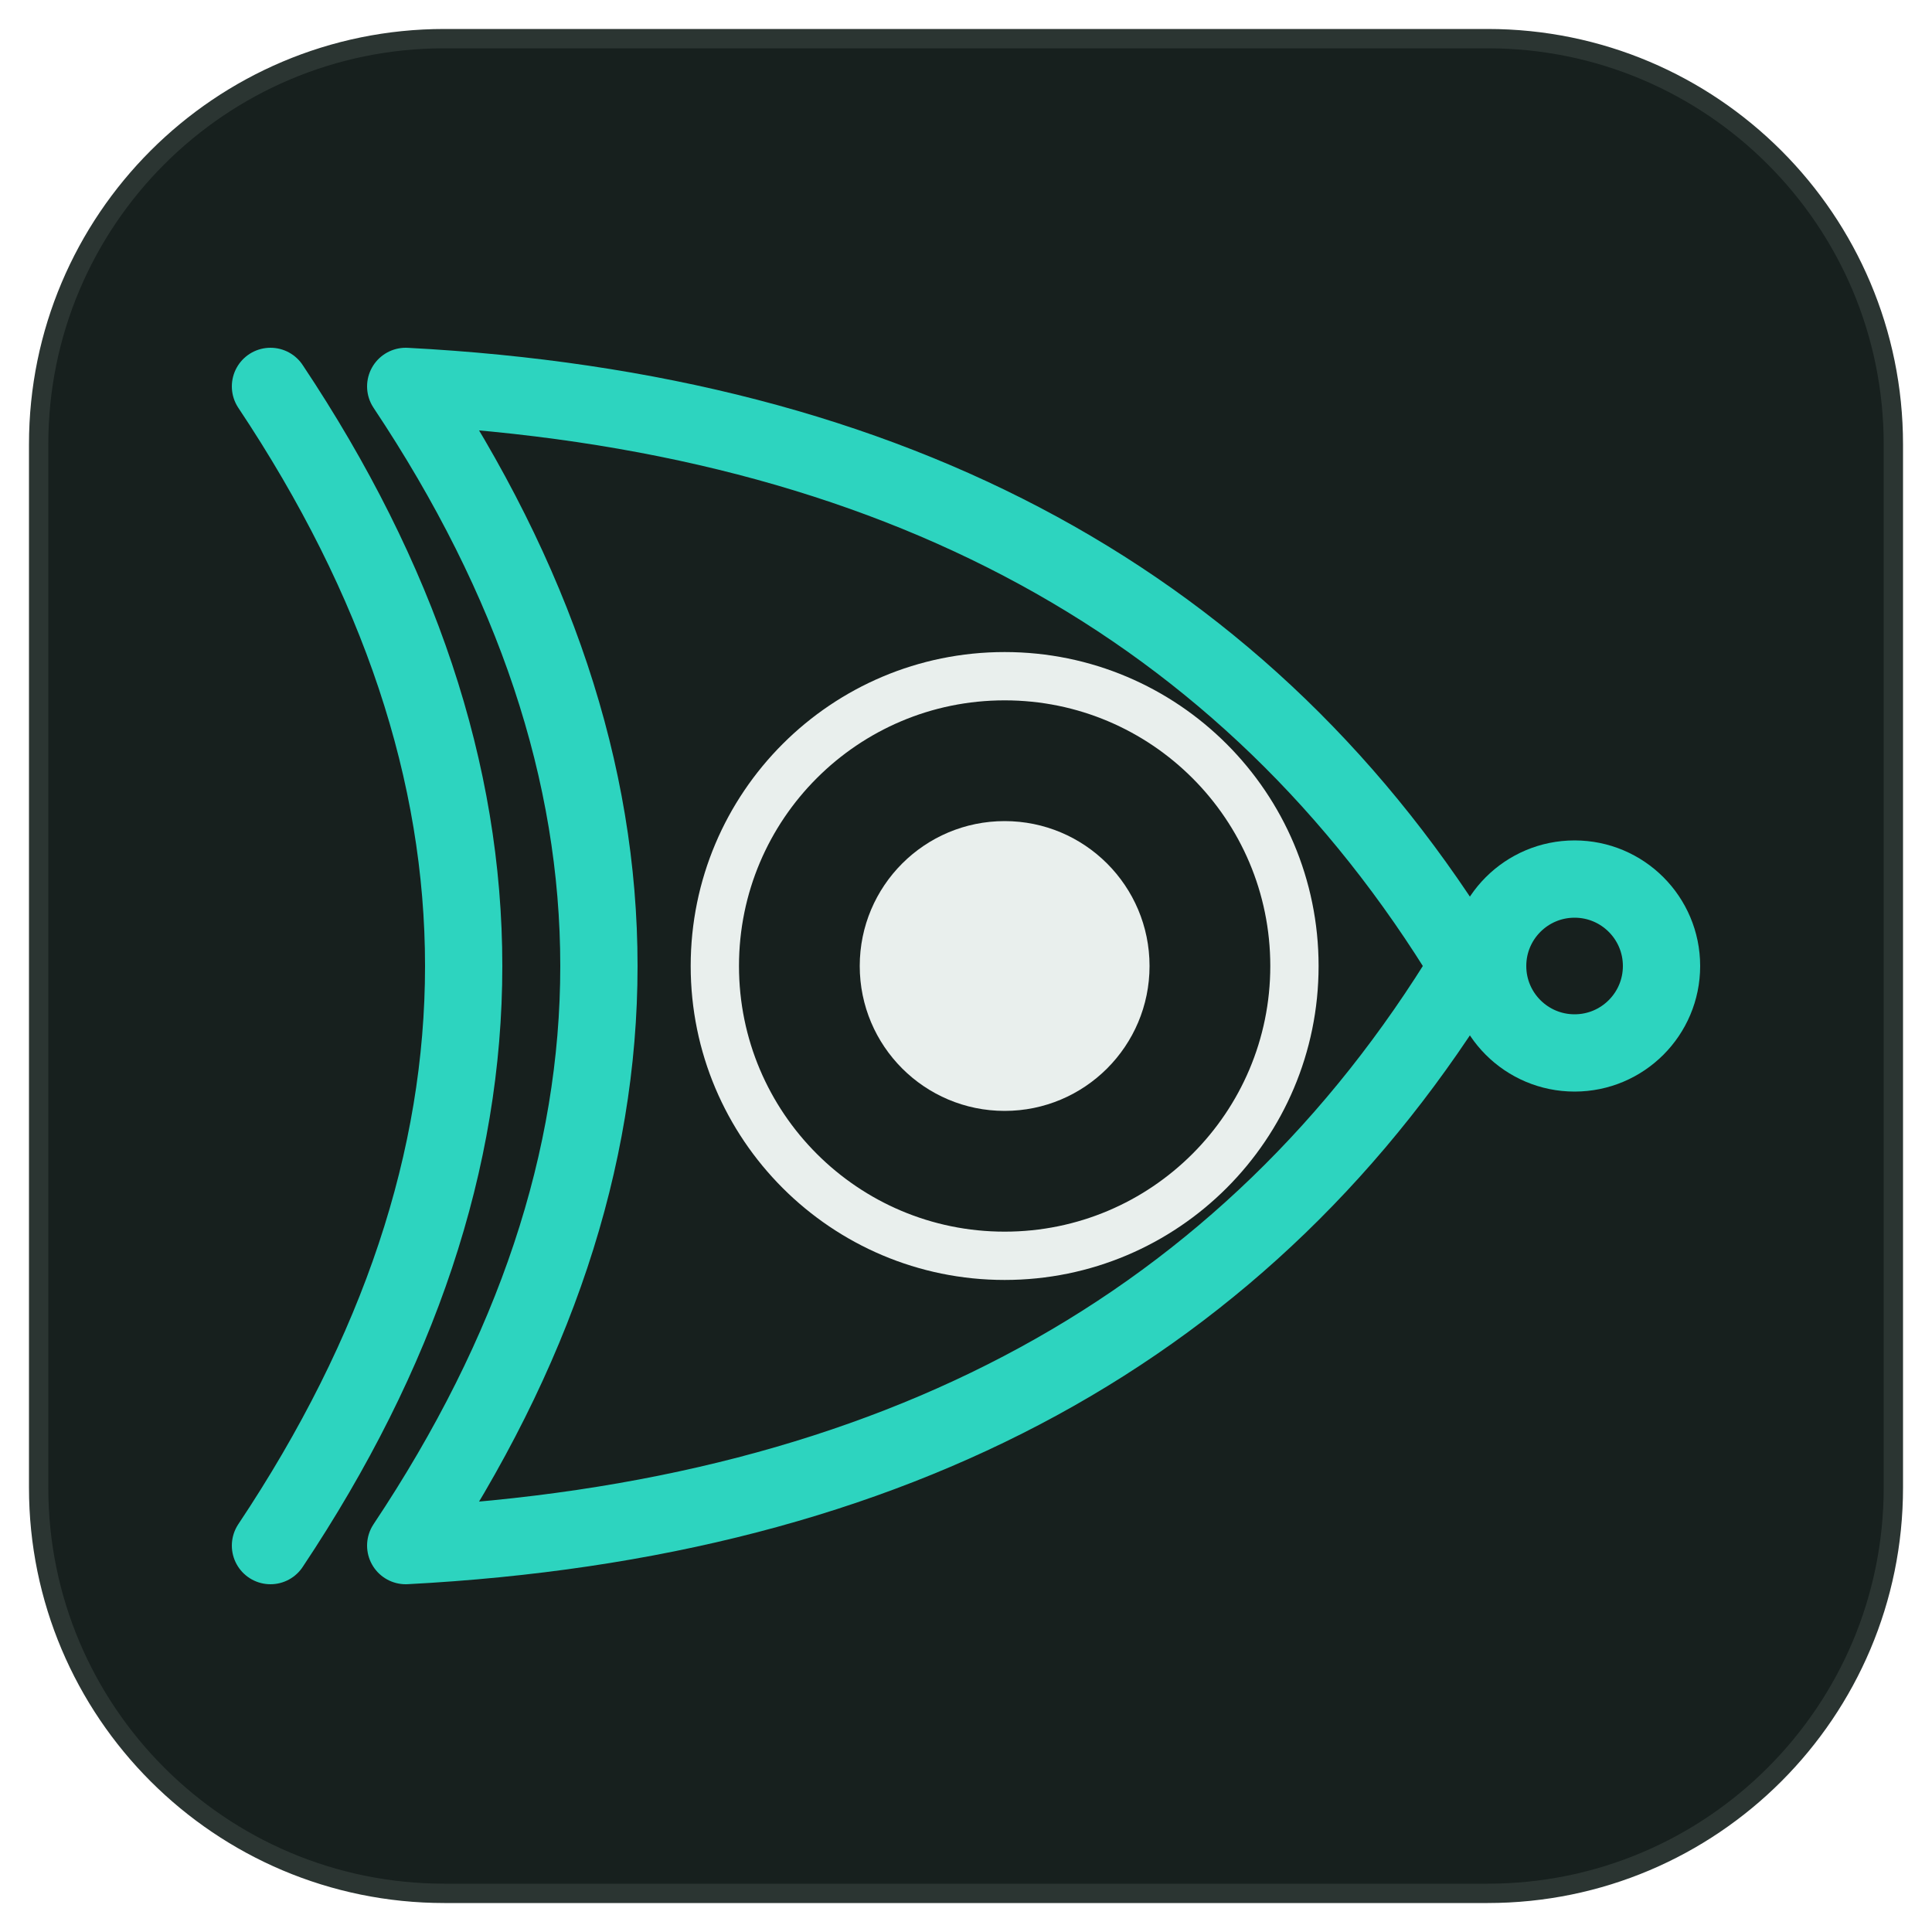
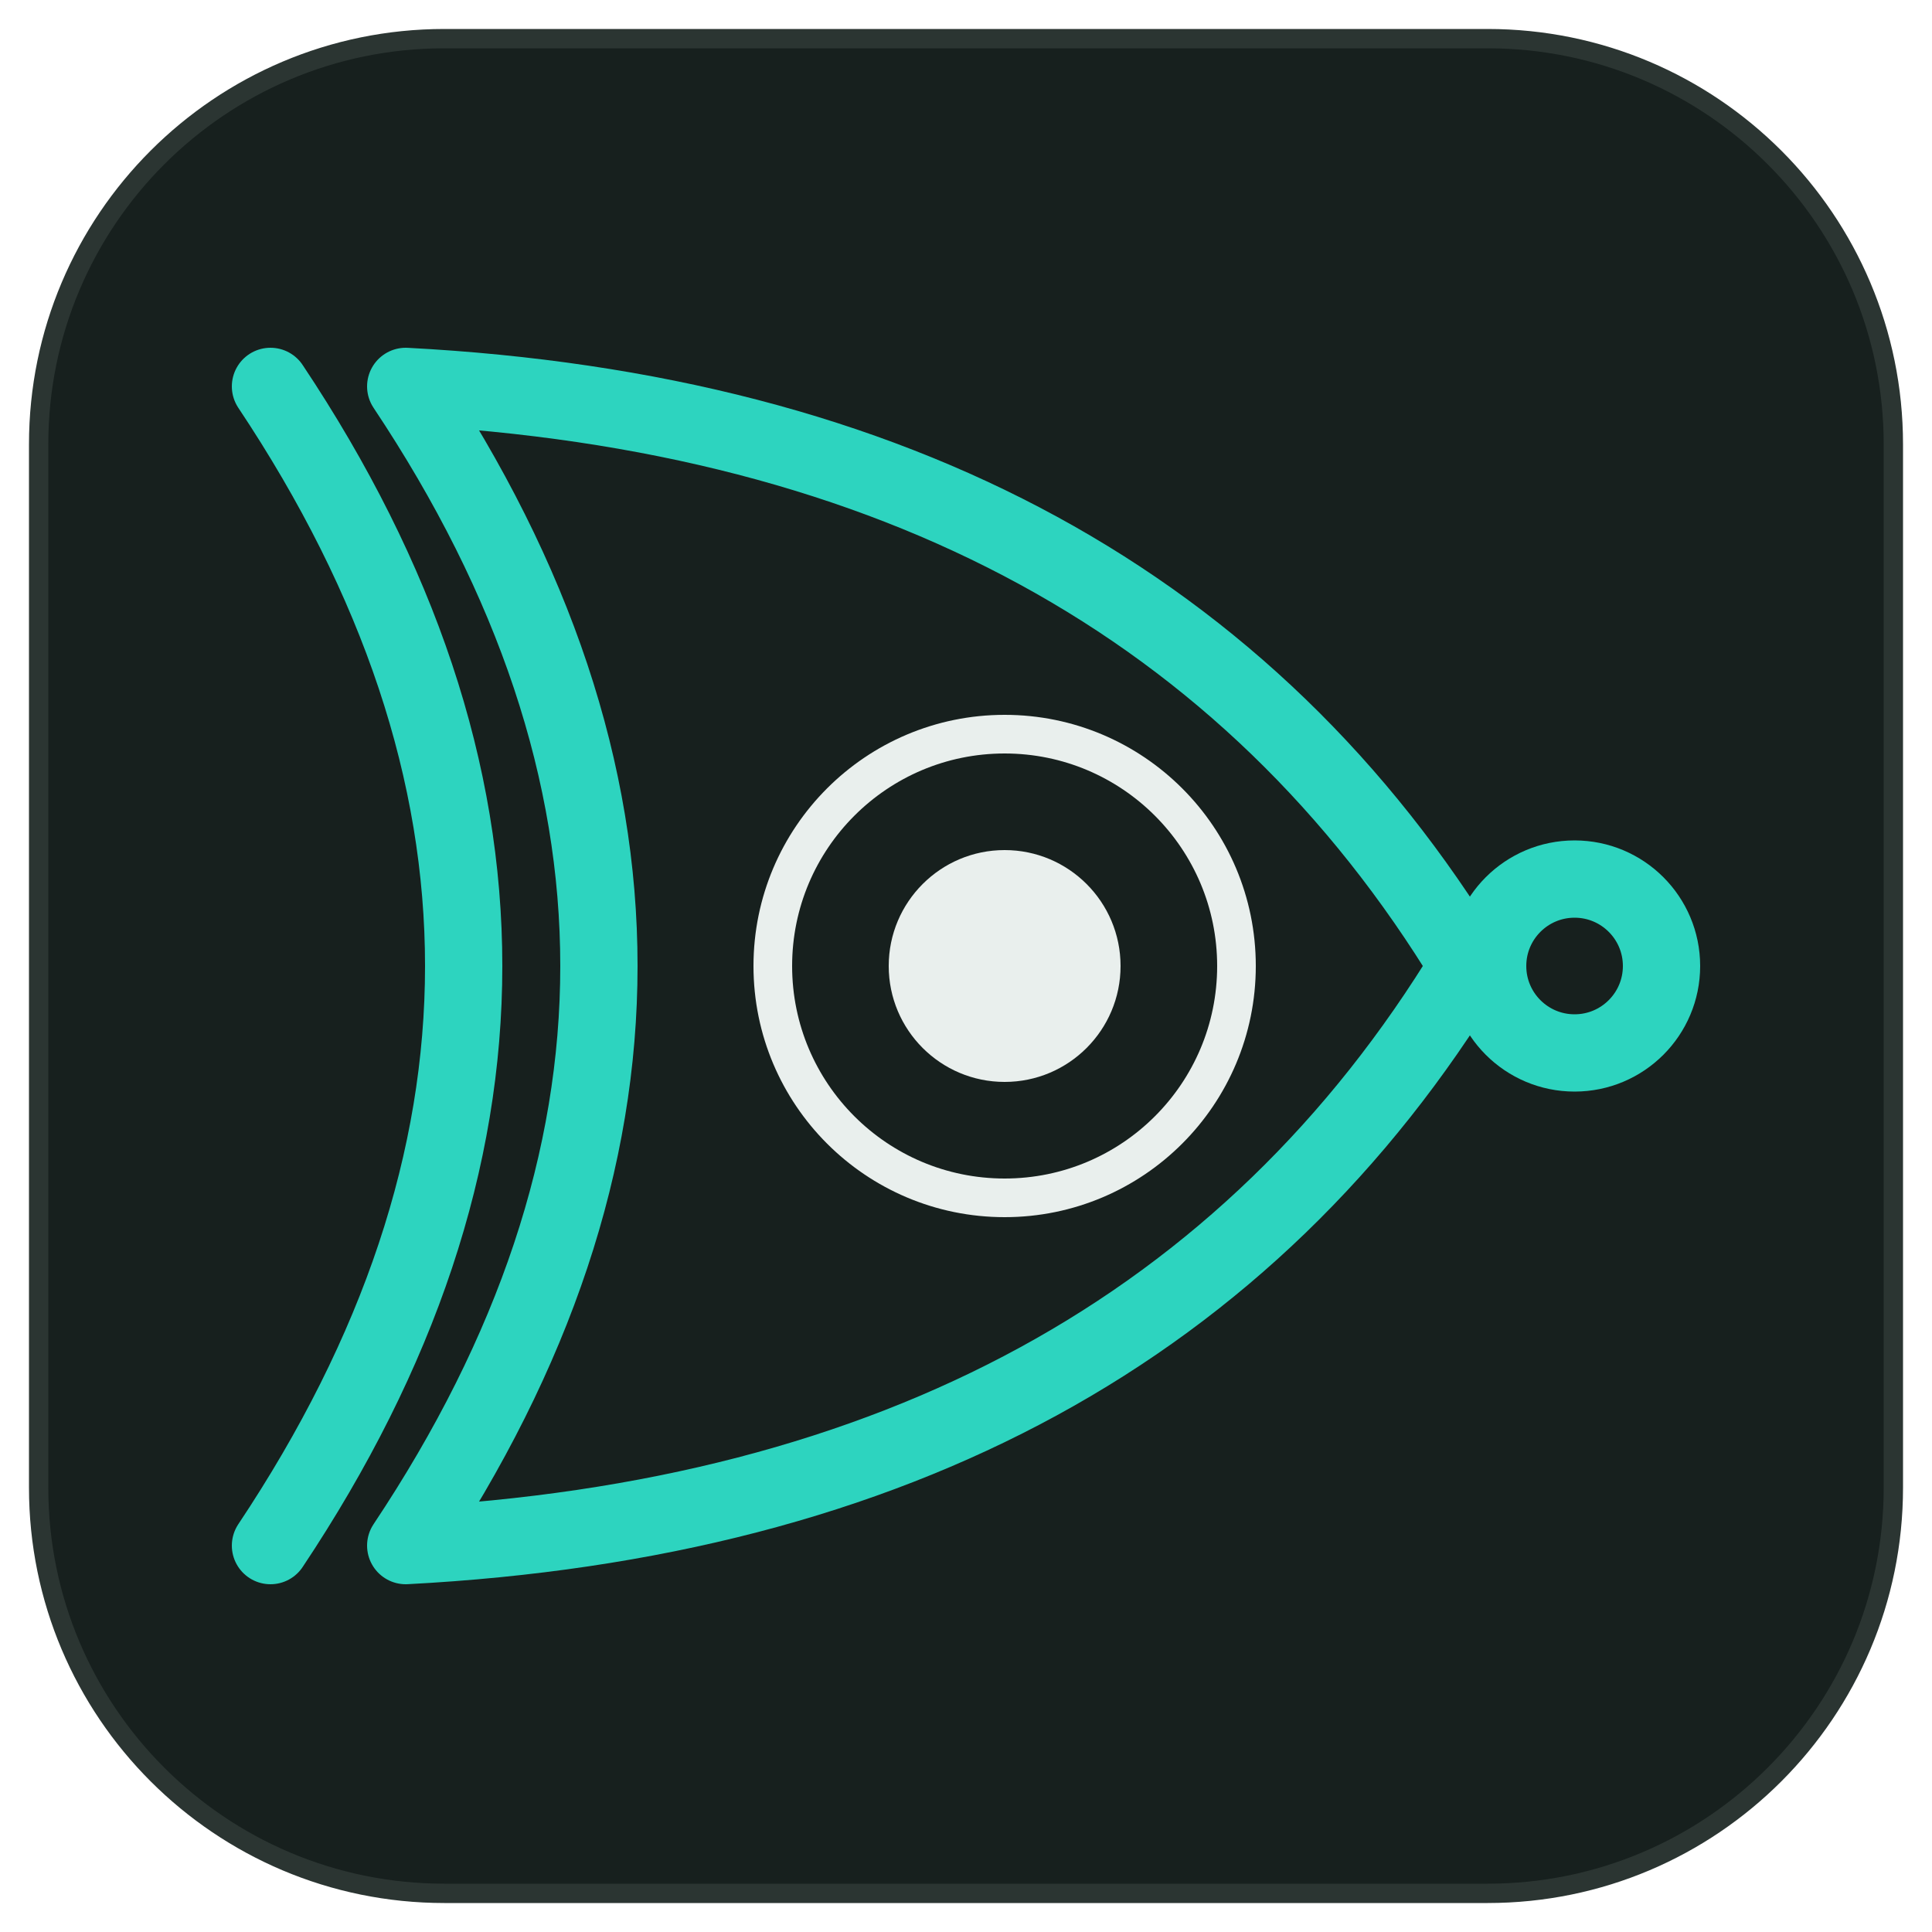
<svg xmlns="http://www.w3.org/2000/svg" viewBox="18 0 200 200" fill="none" role="img" aria-labelledby="title">
  <rect x="22" y="4" width="192" height="192" rx="42" fill="#17201E" stroke="#2b3532" stroke-width="2" />
  <g stroke="#2DD4BF" stroke-linecap="round" stroke-linejoin="round">
    <path stroke-width="8" d="M60 40 Q136 44 170 100 Q136 156 60 160 Q100 100 60 40 Z" />
    <path stroke-width="8" d="M46 40 Q86 100 46 160" />
    <circle stroke-width="8" cx="181" cy="100" r="9" />
  </g>
-   <circle stroke="#E9EFED" stroke-width="5" cx="122" cy="100" r="30" />
-   <circle fill="#E9EFED" cx="122" cy="100" r="15" />
+   <circle stroke="#E9EFED" stroke-width="4" cx="122" cy="100" r="24" />
+   <circle fill="#E9EFED" cx="122" cy="100" r="12" />
</svg>
